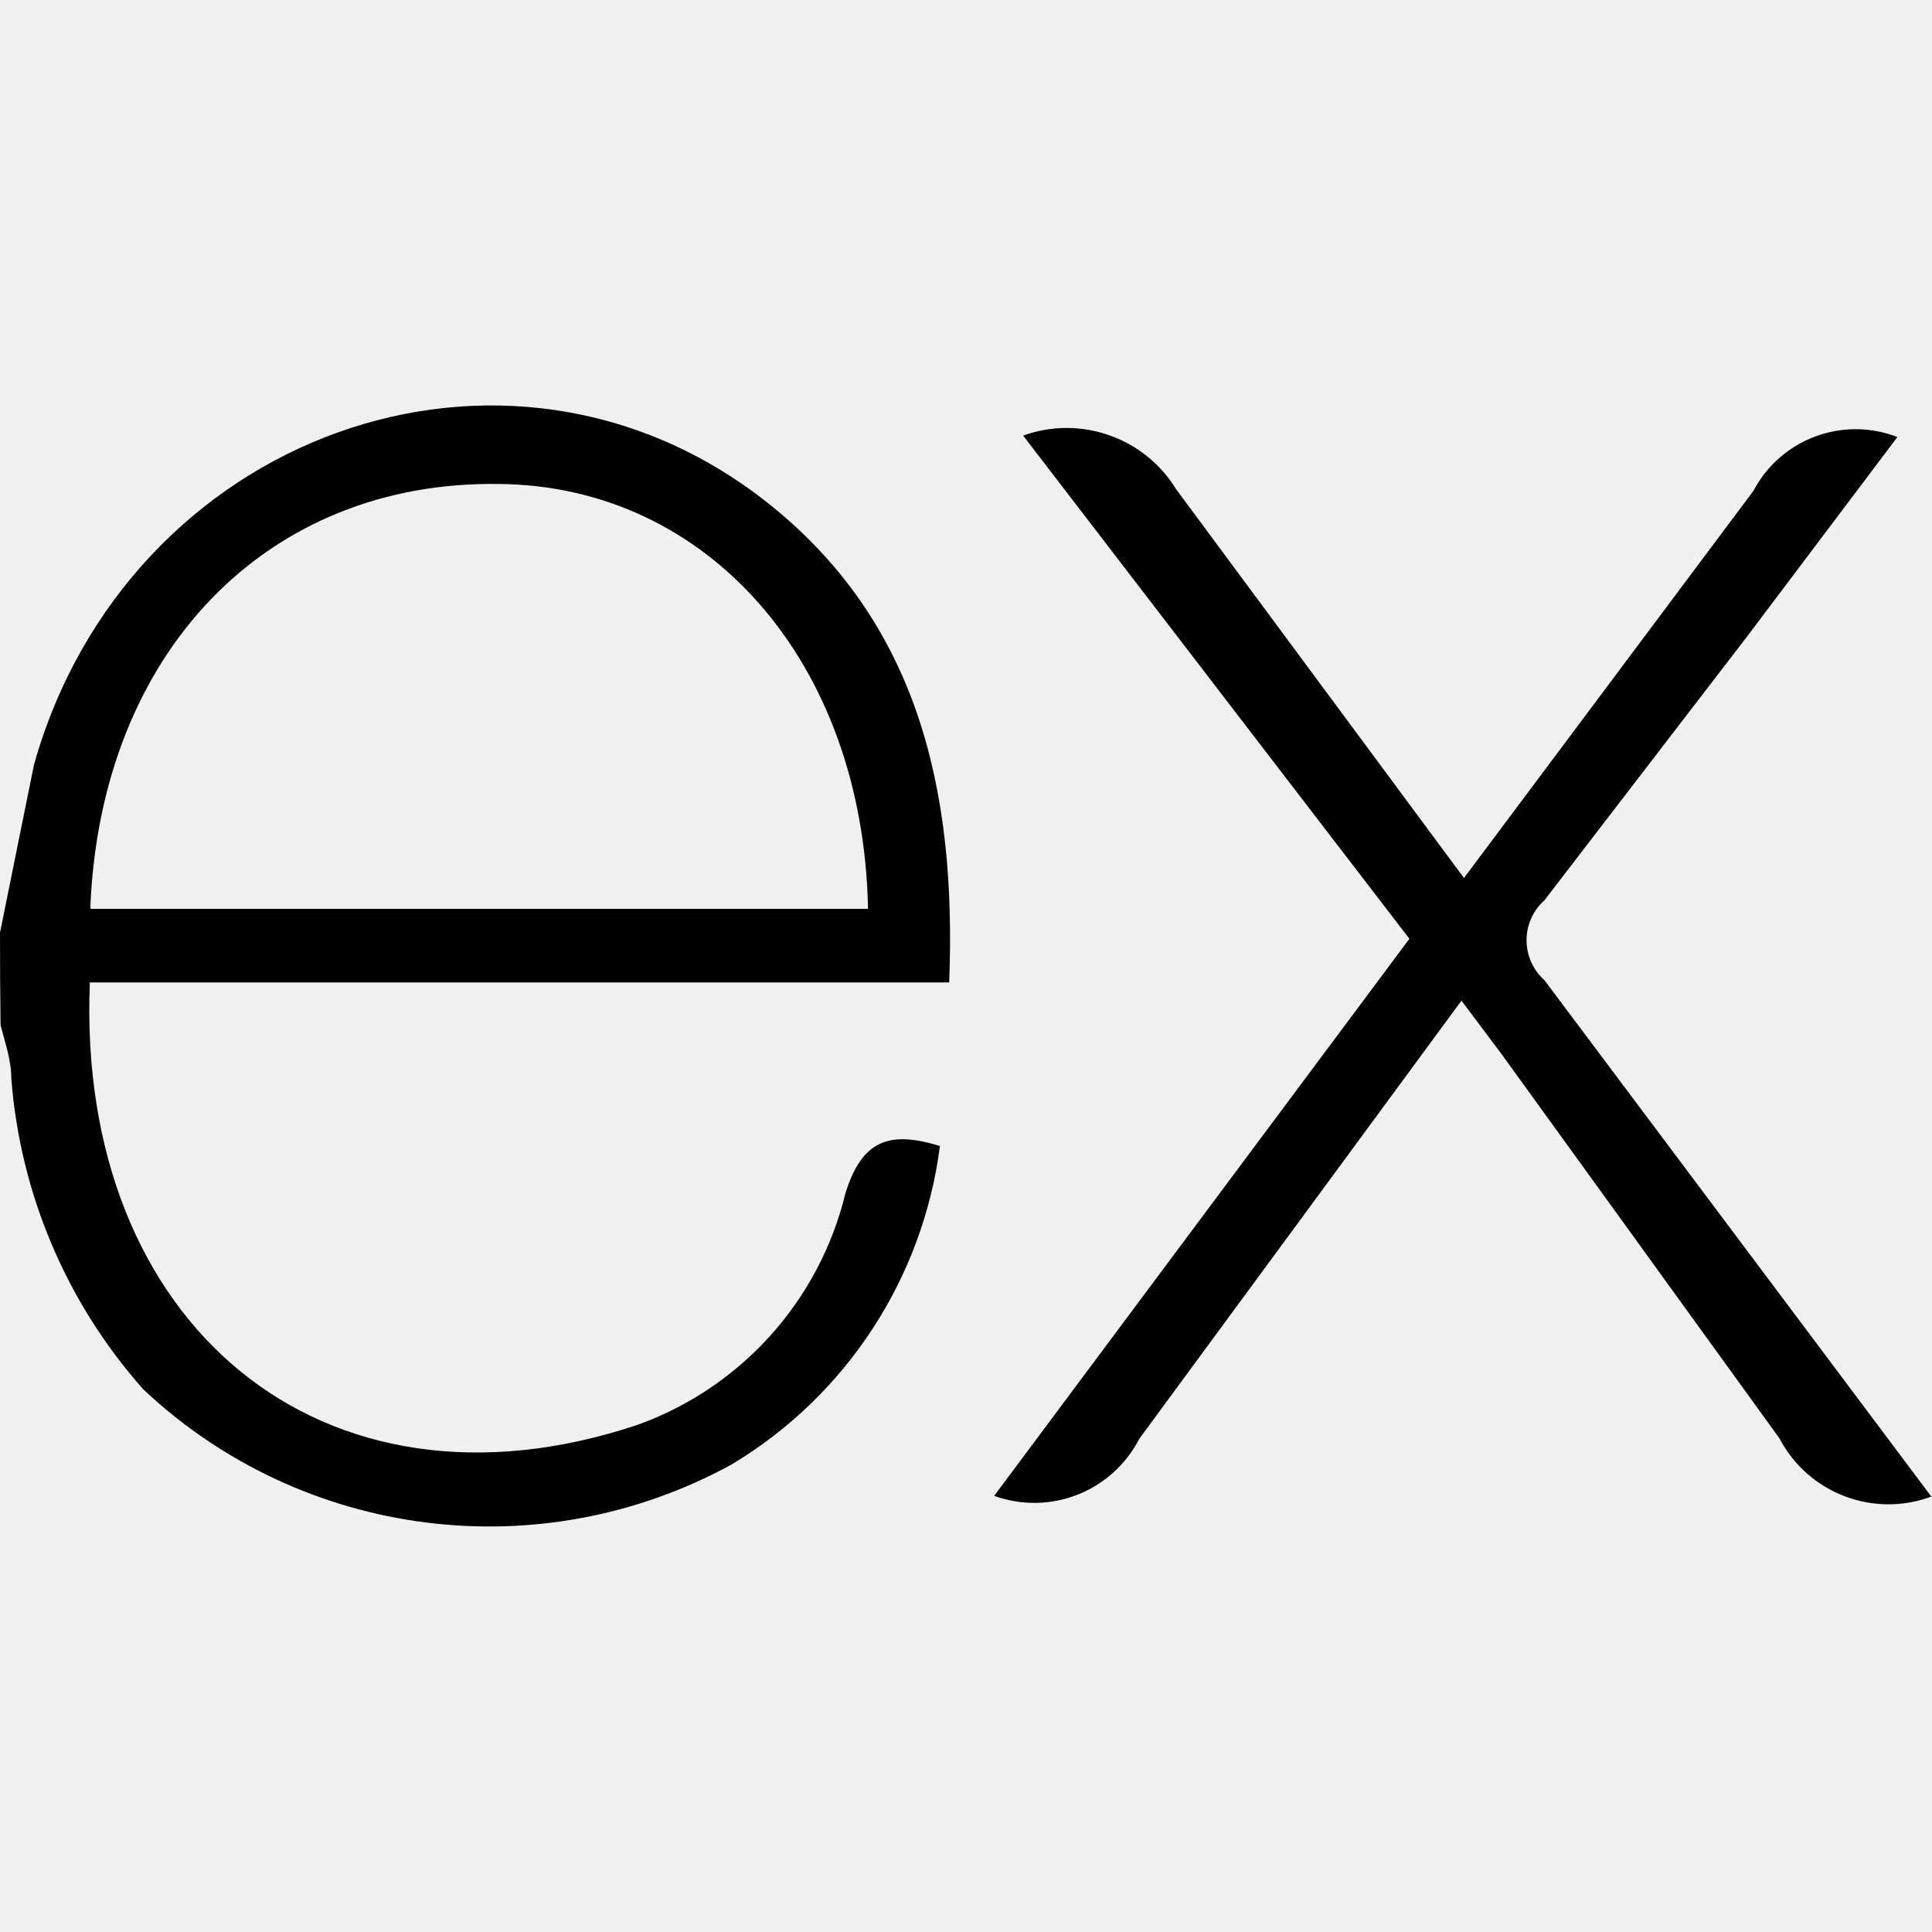
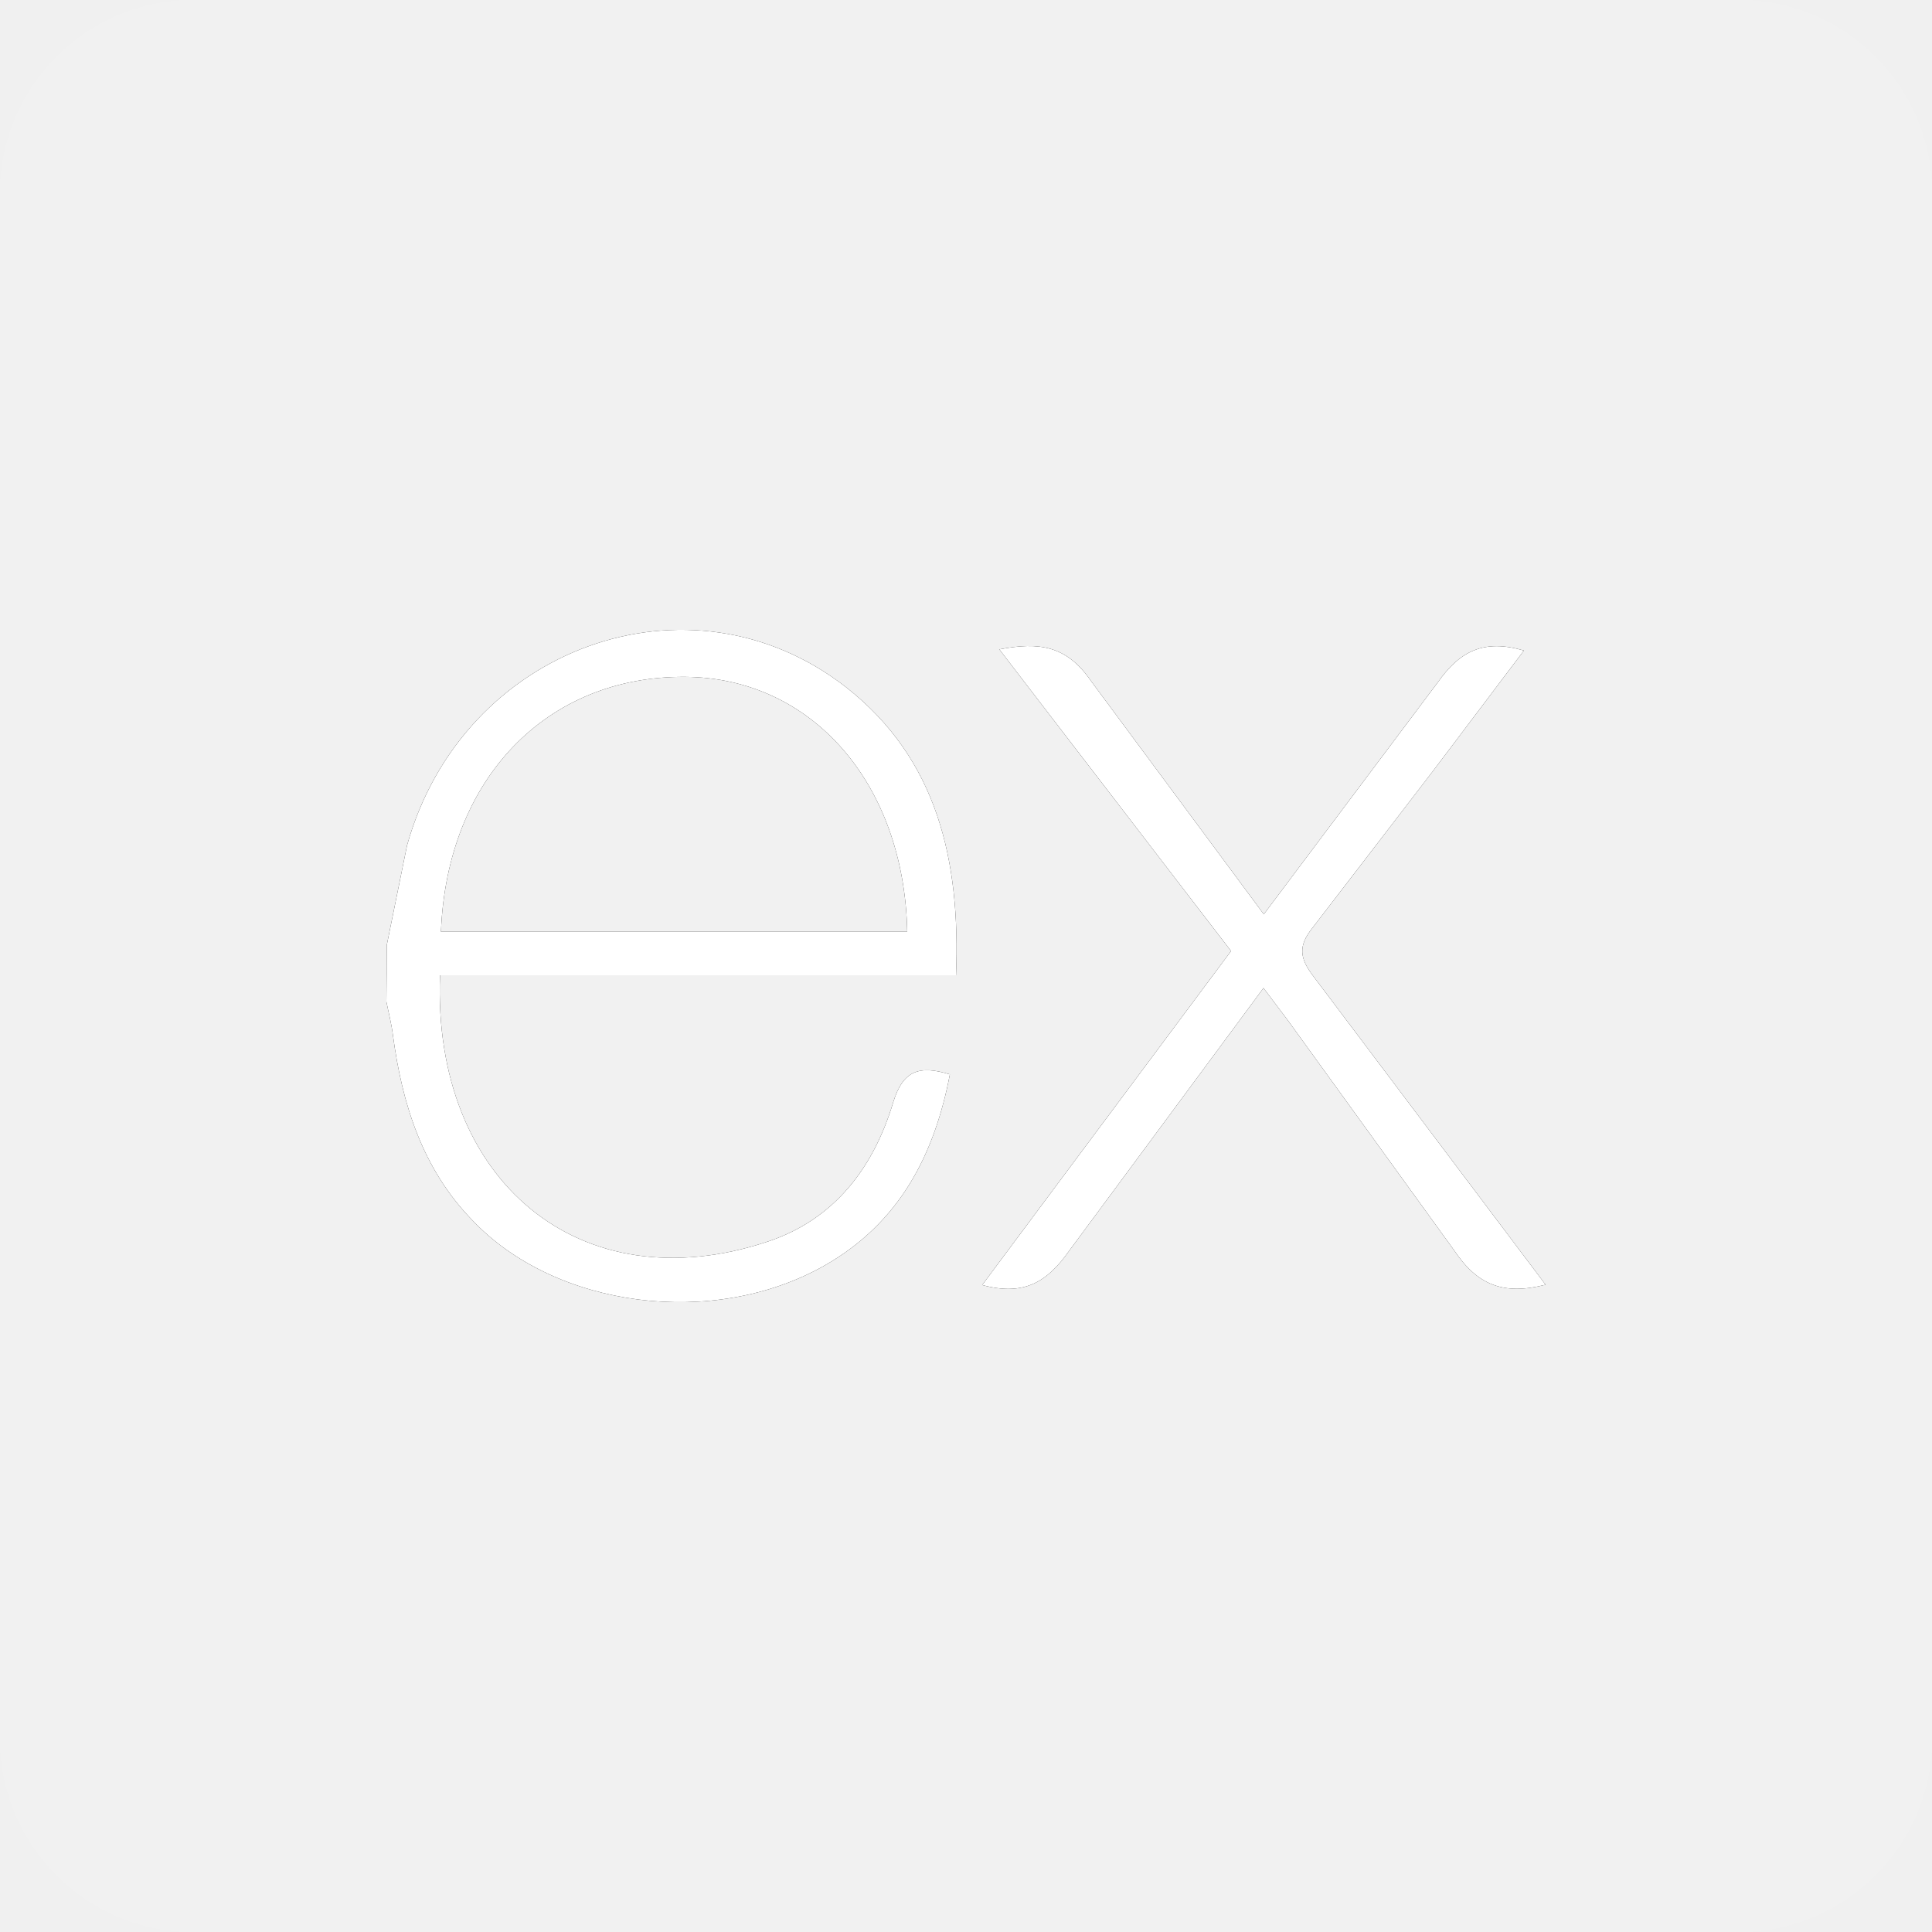
- <svg xmlns="http://www.w3.org/2000/svg" fill="#000000" width="800px" height="800px" viewBox="0 0 24 24" role="img">
-   <path d="M24 18.588a1.529 1.529 0 0 1-1.895-.72l-3.45-4.771-.5-.667-4.003 5.444a1.466 1.466 0 0 1-1.802.708l5.158-6.92-4.798-6.251a1.595 1.595 0 0 1 1.9.666l3.576 4.83 3.596-4.81a1.435 1.435 0 0 1 1.788-.668L21.708 7.9l-2.522 3.283a.666.666 0 0 0 0 .994l4.804 6.412zM.002 11.576l.42-2.075c1.154-4.103 5.858-5.81 9.094-3.27 1.895 1.489 2.368 3.597 2.275 5.973H1.116C.943 16.447 4.005 19.009 7.92 17.7a4.078 4.078 0 0 0 2.582-2.876c.207-.666.548-.78 1.174-.588a5.417 5.417 0 0 1-2.589 3.957 6.272 6.272 0 0 1-7.306-.933 6.575 6.575 0 0 1-1.64-3.858c0-.235-.08-.455-.134-.666A88.33 88.33 0 0 1 0 11.577zm1.127-.286h9.654c-.06-3.076-2.001-5.258-4.59-5.278-2.882-.04-4.944 2.094-5.071 5.264z" />
+ <svg xmlns="http://www.w3.org/2000/svg" width="500" height="500" viewBox="0 0 500 500" fill="none">
+   <rect width="500" height="500" rx="50" fill="white" fill-opacity="0.1" />
+   <g clip-path="url(#clip0_303_17655)">
+     <path d="M400 332.488C389.087 335.261 382.337 332.609 376.283 323.519L333.213 263.949L326.987 255.701L276.691 323.717C270.944 331.9 264.916 335.459 254.191 332.564L318.597 246.132L258.634 168.059C268.946 166.054 276.072 167.073 282.399 176.307L327.071 236.619L372.071 176.635C377.835 168.452 384.034 165.344 394.384 168.358L371.135 199.174L339.635 240.178C335.884 244.863 336.399 248.071 339.851 252.594L400 332.488ZM100.077 244.688L105.344 218.782C119.688 167.514 178.469 146.21 219.007 177.888C242.698 196.52 248.586 222.876 247.414 252.399H113.876C111.871 305.54 150.13 337.612 198.906 321.25C216.015 315.505 226.093 302.11 231.137 285.354C233.698 276.957 237.932 275.644 245.827 278.044C241.798 299.001 232.703 316.508 213.484 327.465C184.769 343.865 143.778 338.561 122.219 315.768C109.374 302.542 104.068 285.786 101.688 267.865C101.312 264.903 100.563 262.082 100 259.244C100.05 254.394 100.077 249.547 100.077 244.697V244.688ZM114.119 241.127H234.793C234.006 202.701 210.073 175.407 177.362 175.176C141.456 174.894 115.674 201.538 114.117 241.127H114.119Z" fill="black" />
+     <g clip-path="url(#clip1_303_17655)">
+       <path d="M400 332.488C389.087 335.261 382.337 332.609 376.283 323.519L333.213 263.949L326.987 255.701L276.691 323.717C270.944 331.9 264.916 335.459 254.191 332.564L318.597 246.132L258.634 168.059C268.946 166.054 276.072 167.073 282.399 176.307L327.071 236.619L372.071 176.635C377.835 168.452 384.034 165.344 394.384 168.358L371.135 199.174L339.635 240.178C335.884 244.863 336.399 248.071 339.851 252.594L400 332.488ZM100.077 244.688L105.344 218.782C119.688 167.514 178.469 146.21 219.007 177.888C242.698 196.52 248.586 222.876 247.414 252.399H113.876C111.871 305.54 150.13 337.612 198.906 321.25C216.015 315.505 226.093 302.11 231.137 285.354C233.698 276.957 237.932 275.644 245.827 278.044C241.798 299.001 232.703 316.508 213.484 327.465C184.769 343.865 143.778 338.561 122.219 315.768C109.374 302.542 104.068 285.786 101.688 267.865C101.312 264.903 100.563 262.082 100 259.244C100.05 254.394 100.077 249.547 100.077 244.697V244.688ZM114.119 241.127H234.793C234.006 202.701 210.073 175.407 177.362 175.176C141.456 174.894 115.674 201.538 114.117 241.127H114.119Z" fill="white" />
+     </g>
+   </g>
+   <defs>
+     <clipPath id="clip0_303_17655">
+       <rect width="300" height="174" fill="white" transform="translate(100 163)" />
+     </clipPath>
+     <clipPath id="clip1_303_17655">
+       <rect width="300" height="174" fill="white" transform="translate(100 163)" />
+     </clipPath>
+   </defs>
</svg>
